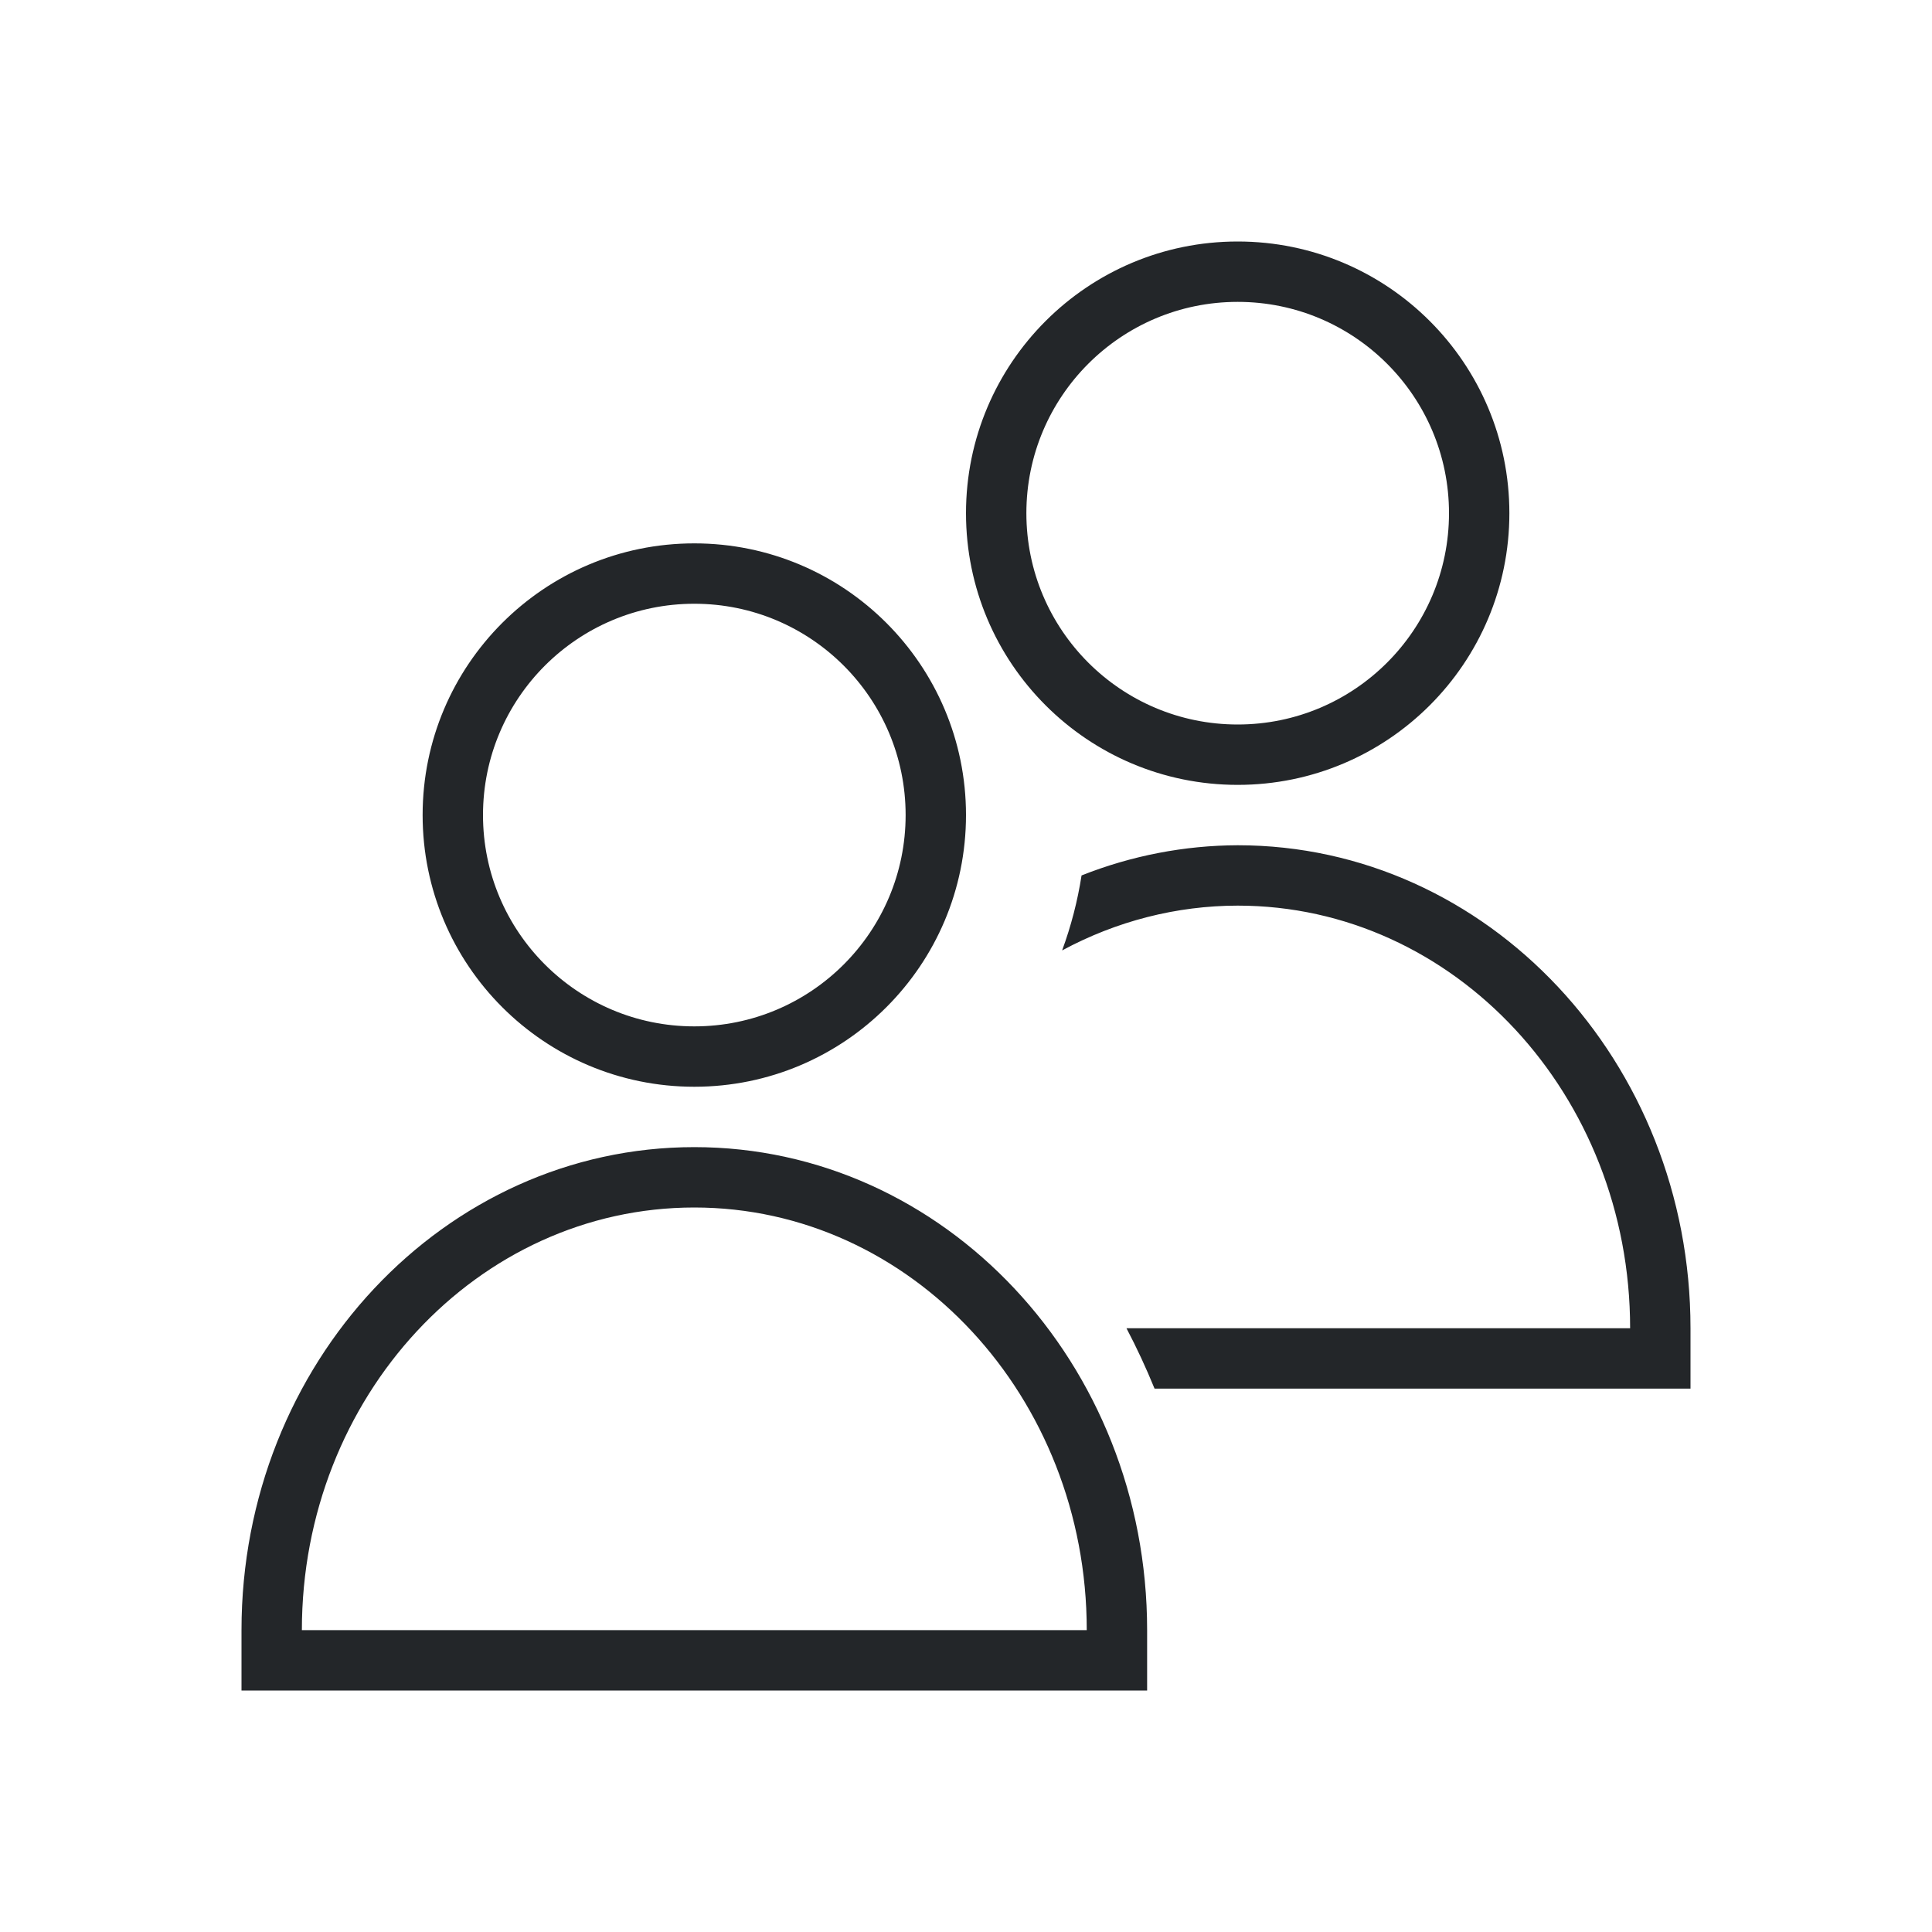
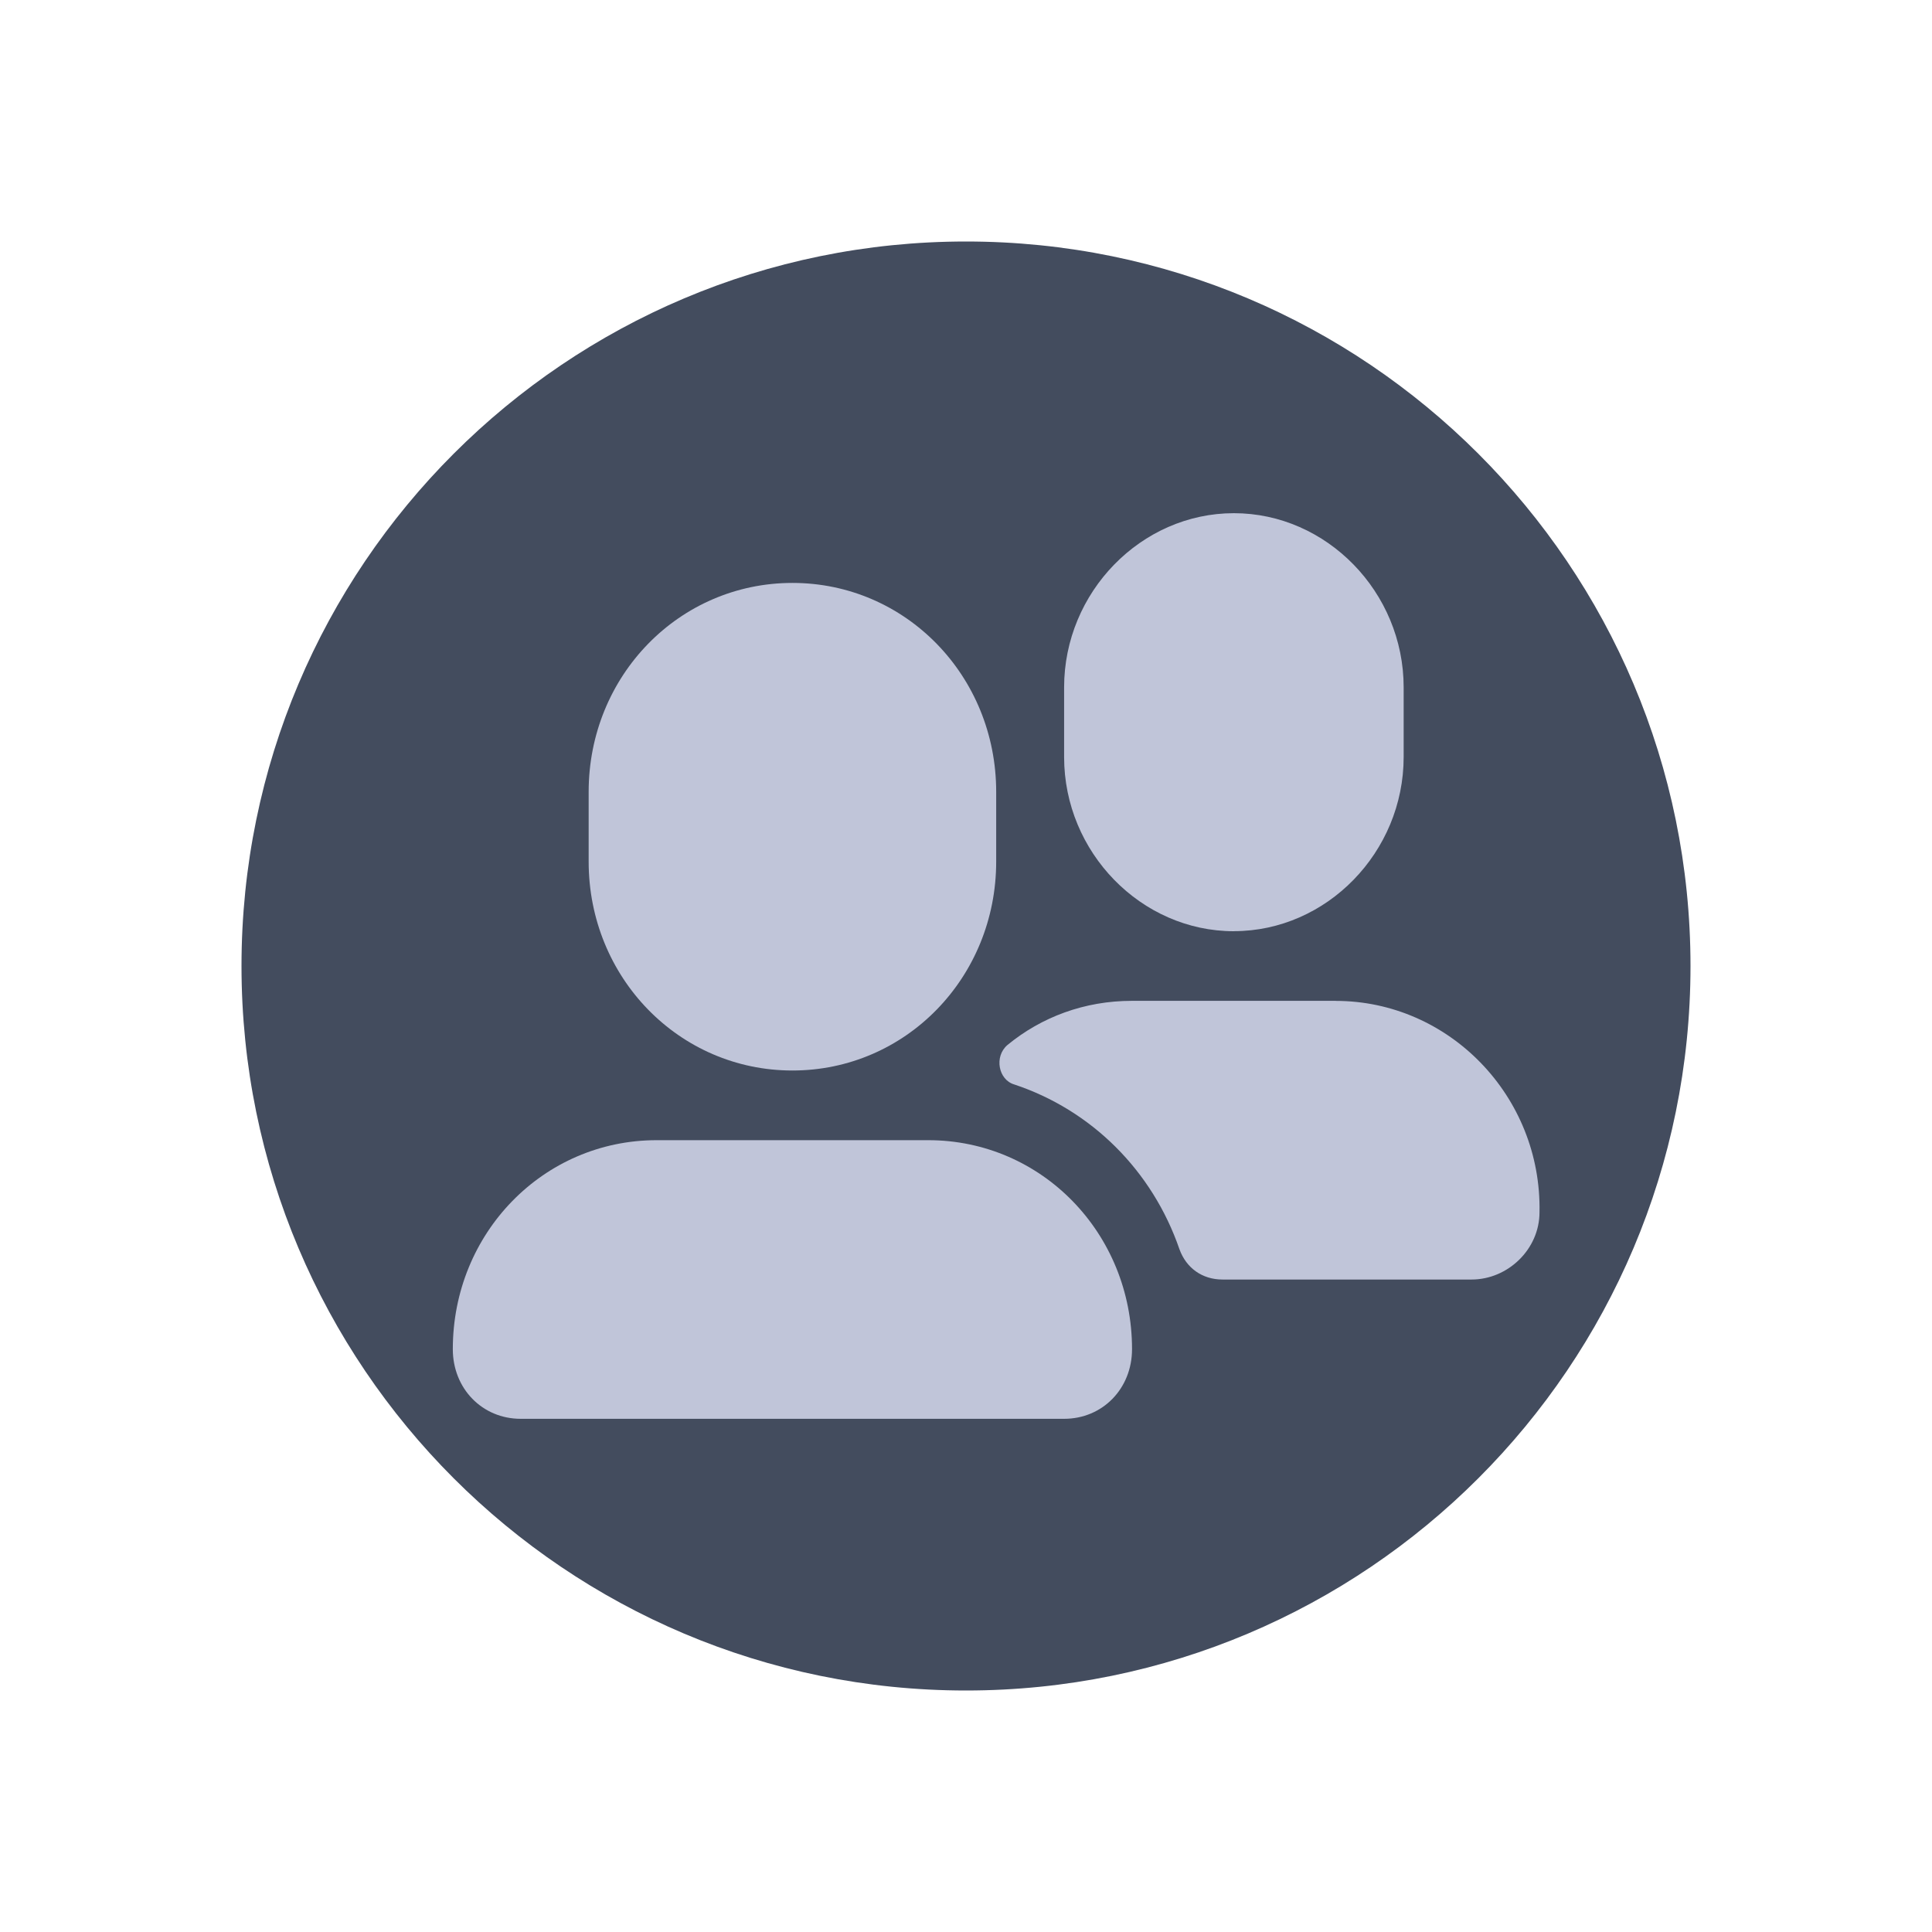
- <svg xmlns="http://www.w3.org/2000/svg" viewBox="0 0 32 32">
+ <svg xmlns="http://www.w3.org/2000/svg" viewBox="0 0 32 32" version="1.1" id="svg6">
  <defs id="defs3051">
    <style type="text/css" id="current-color-scheme">
      .ColorScheme-Text {
-         color:#232629;
+         color:#eff0f1;
      }
      </style>
  </defs>
-   <path style="fill:currentColor;fill-opacity:1;stroke:none" d="M 20.5,4 A 4.5,4.5 0 0 0 16,8.5 4.5,4.5 0 0 0 20.5,13 4.5,4.5 0 0 0 25,8.5 4.5,4.5 0 0 0 20.5,4 Z m 0,1 A 3.5,3.5 0 0 1 24,8.5 3.5,3.5 0 0 1 20.5,12 3.5,3.5 0 0 1 17,8.5 3.5,3.5 0 0 1 20.5,5 Z m -9,4 C 9.015,9 7,11.015 7,13.5 7,15.985 9.015,18 11.5,18 13.985,18 16,15.985 16,13.5 16,11.015 13.985,9 11.5,9 Z m 0,1 A 3.5,3.5 0 0 1 15,13.5 3.5,3.5 0 0 1 11.5,17 3.5,3.5 0 0 1 8,13.5 3.5,3.5 0 0 1 11.5,10 Z m 9,4 c -0.883,0.003 -1.758,0.172 -2.586,0.5 -0.066,0.424 -0.174,0.84 -0.322,1.242 C 18.495,15.255 19.49,15.001 20.5,15 c 3.59,0 6.5,3.134 6.5,7 l -8.342,0 c 0.17,0.323 0.325,0.657 0.465,1 L 28,23 28,22 c 0,-4.418 -3.358,-8 -7.5,-8 z m -9,5 C 7.358,19 4,22.582 4,27 l 0,1 15,0 0,-1 c 0,-4.418 -3.358,-8 -7.5,-8 z m 0,1 c 3.59,0 6.5,3.134 6.5,7 L 5,27 c 0,-3.866 2.91,-7 6.5,-7 z" class="ColorScheme-Text" />
+   <circle style="opacity:1;fill:#434c5e;fill-opacity:1;stroke-width:0.8" id="circle1188-3" r="12" cy="-16" cx="16" transform="scale(1,-1)" />
+   <path d="M 15.375,18.885 H 10.875 C 9,18.885 7.5,20.423 7.5,22.346 7.5,23 7.988,23.5 8.625,23.5 h 9 c 0.637,0 1.125,-0.5 1.125,-1.154 0,-1.923 -1.5,-3.461 -3.375,-3.461 z" id="path73-6" style="fill:#c0c5d9;fill-opacity:1;stroke-width:0.068" />
+   <path d="m 13.125,17.731 c 1.875,0 3.375,-1.538 3.375,-3.461 v -1.154 c 0,-1.923 -1.5,-3.461 -3.375,-3.461 -1.875,0 -3.375,1.538 -3.375,3.461 v 1.154 c 0,1.923 1.5,3.461 3.375,3.461 z" id="path75-7" style="fill:#c0c5d9;fill-opacity:1;stroke-width:0.068" />
+   <path d="m 20.437,15.423 c 1.537,0 2.812,-1.308 2.812,-2.885 V 11.385 C 23.249,9.808 21.974,8.5 20.437,8.5 c -1.537,0 -2.812,1.308 -2.812,2.885 v 1.154 c 0,1.577 1.275,2.885 2.812,2.885 z" id="path77-5" style="fill:#c0c5d9;fill-opacity:1;stroke-width:0.068" />
+   <path d="m 22.124,16.577 h -3.375 c -0.788,0 -1.5,0.269 -2.062,0.731 -0.225,0.192 -0.15,0.577 0.112,0.654 1.275,0.423 2.287,1.423 2.737,2.731 0.112,0.308 0.375,0.5 0.713,0.5 h 4.125 c 0.6,0 1.125,-0.5 1.125,-1.115 0.037,-1.923 -1.5,-3.5 -3.375,-3.5 z" id="path83-3" style="fill:#c0c5d9;fill-opacity:1;stroke-width:0.068" />
</svg>
